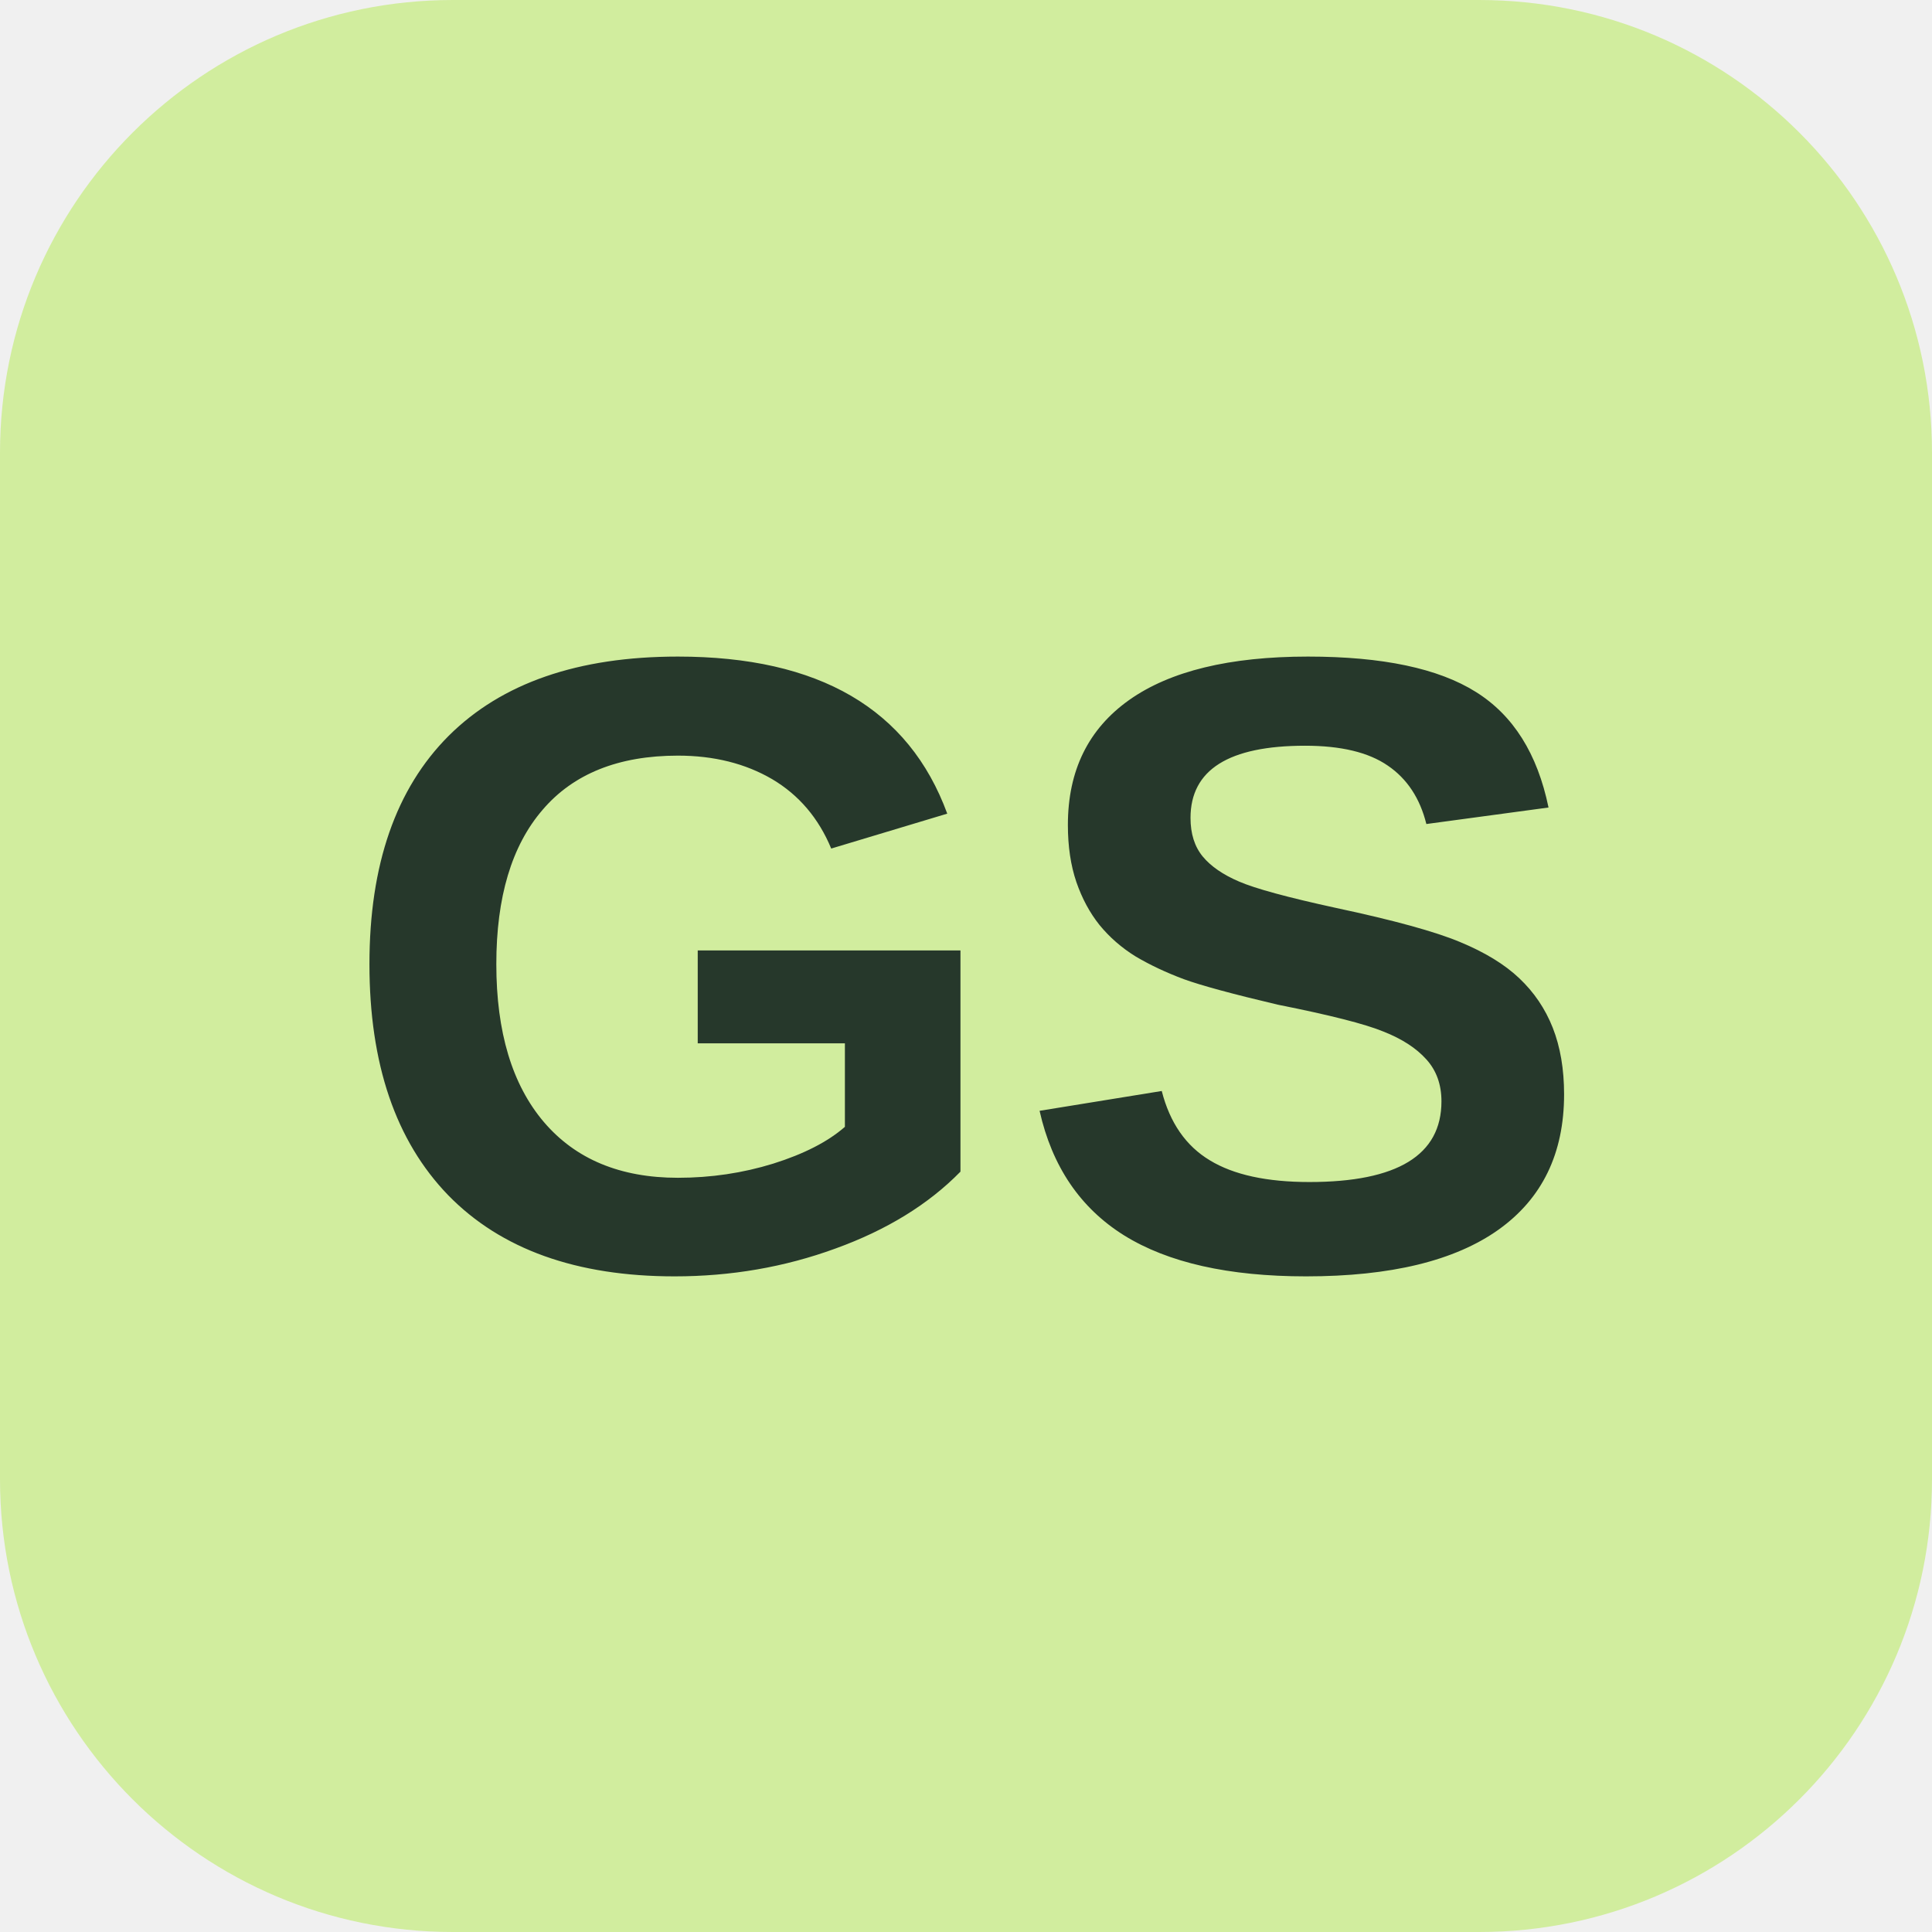
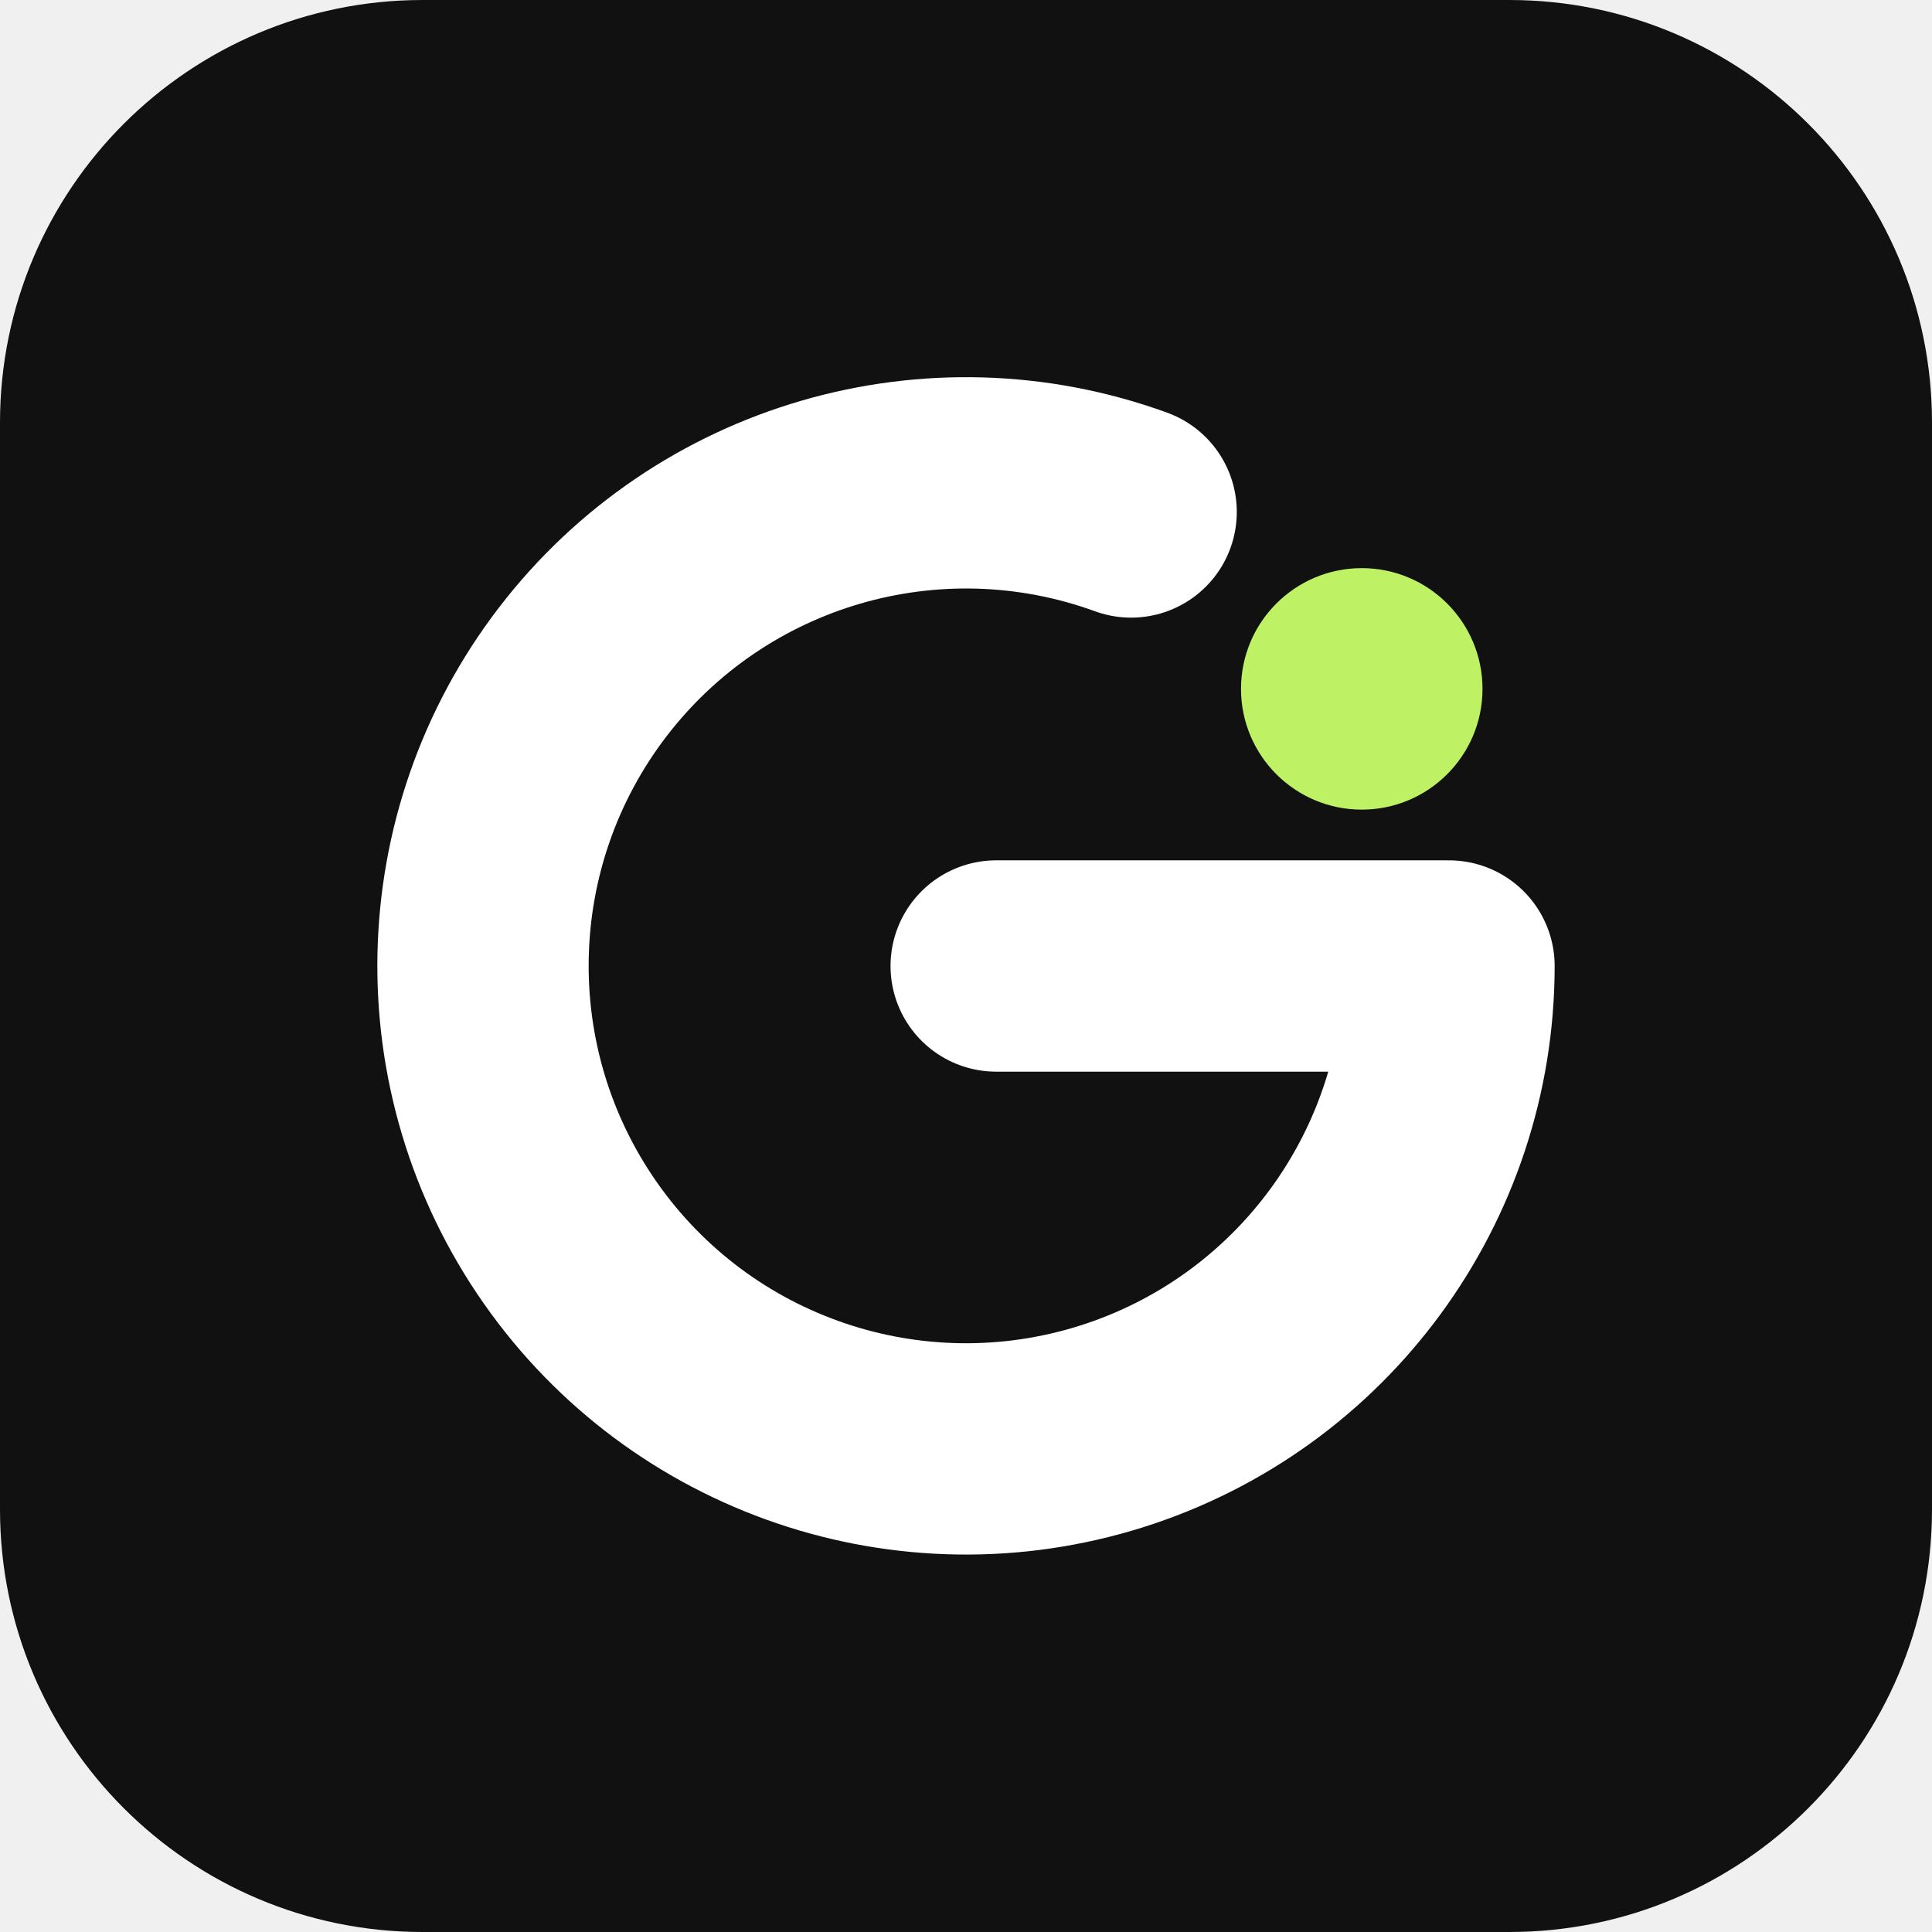
- <svg xmlns="http://www.w3.org/2000/svg" viewBox="0 0 64 64">
-   <rect width="64" height="64" rx="15" fill="#d1ed9e" />
-   <text x="32" y="42" text-anchor="middle" font-family="Arial,sans-serif" font-size="29" font-weight="800" fill="#26382b">GS</text>
+ <svg xmlns="http://www.w3.org/2000/svg" viewBox="0 0 64 64" role="img" aria-label="Geez Squad">
+   <rect width="64" height="64" rx="14" fill="#111111" />
+   <path d="M37.47 16.96A16 16 0 1 0 48 32H33" fill="none" stroke="#FFFFFF" stroke-width="7" stroke-linecap="round" stroke-linejoin="round" />
+   <circle cx="45.11" cy="22.82" r="4" fill="#BEF264" />
</svg>
